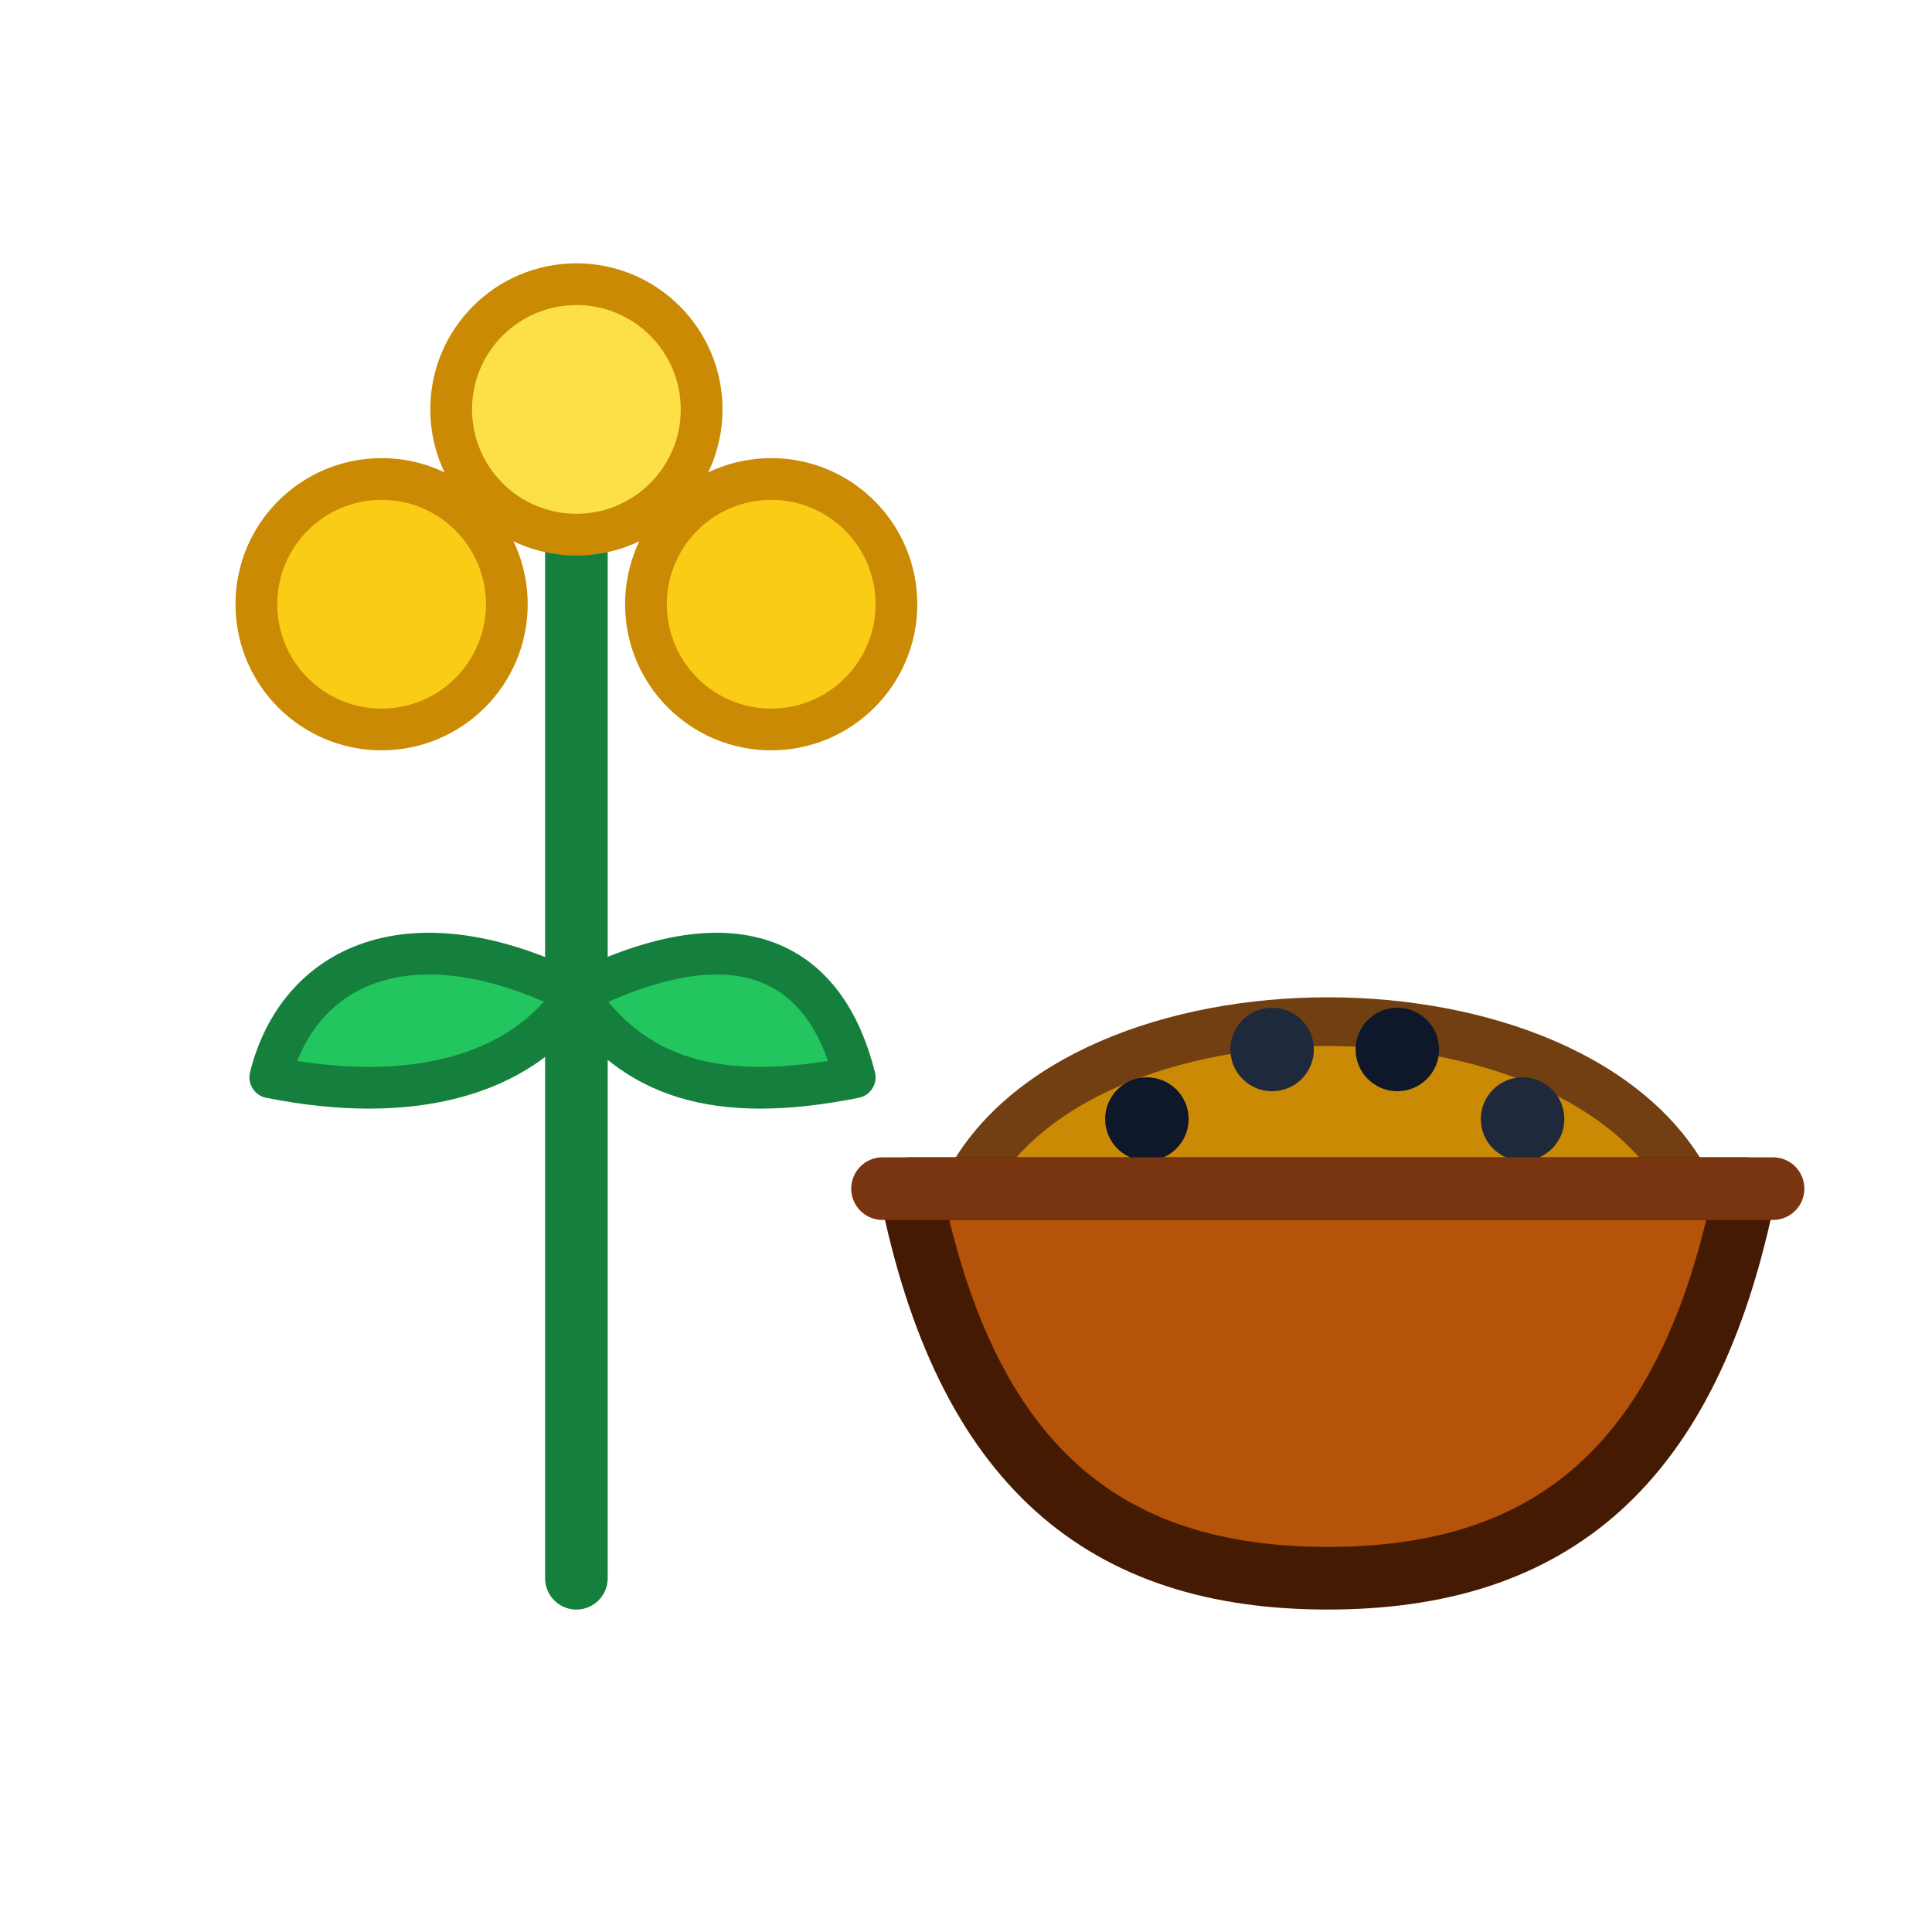
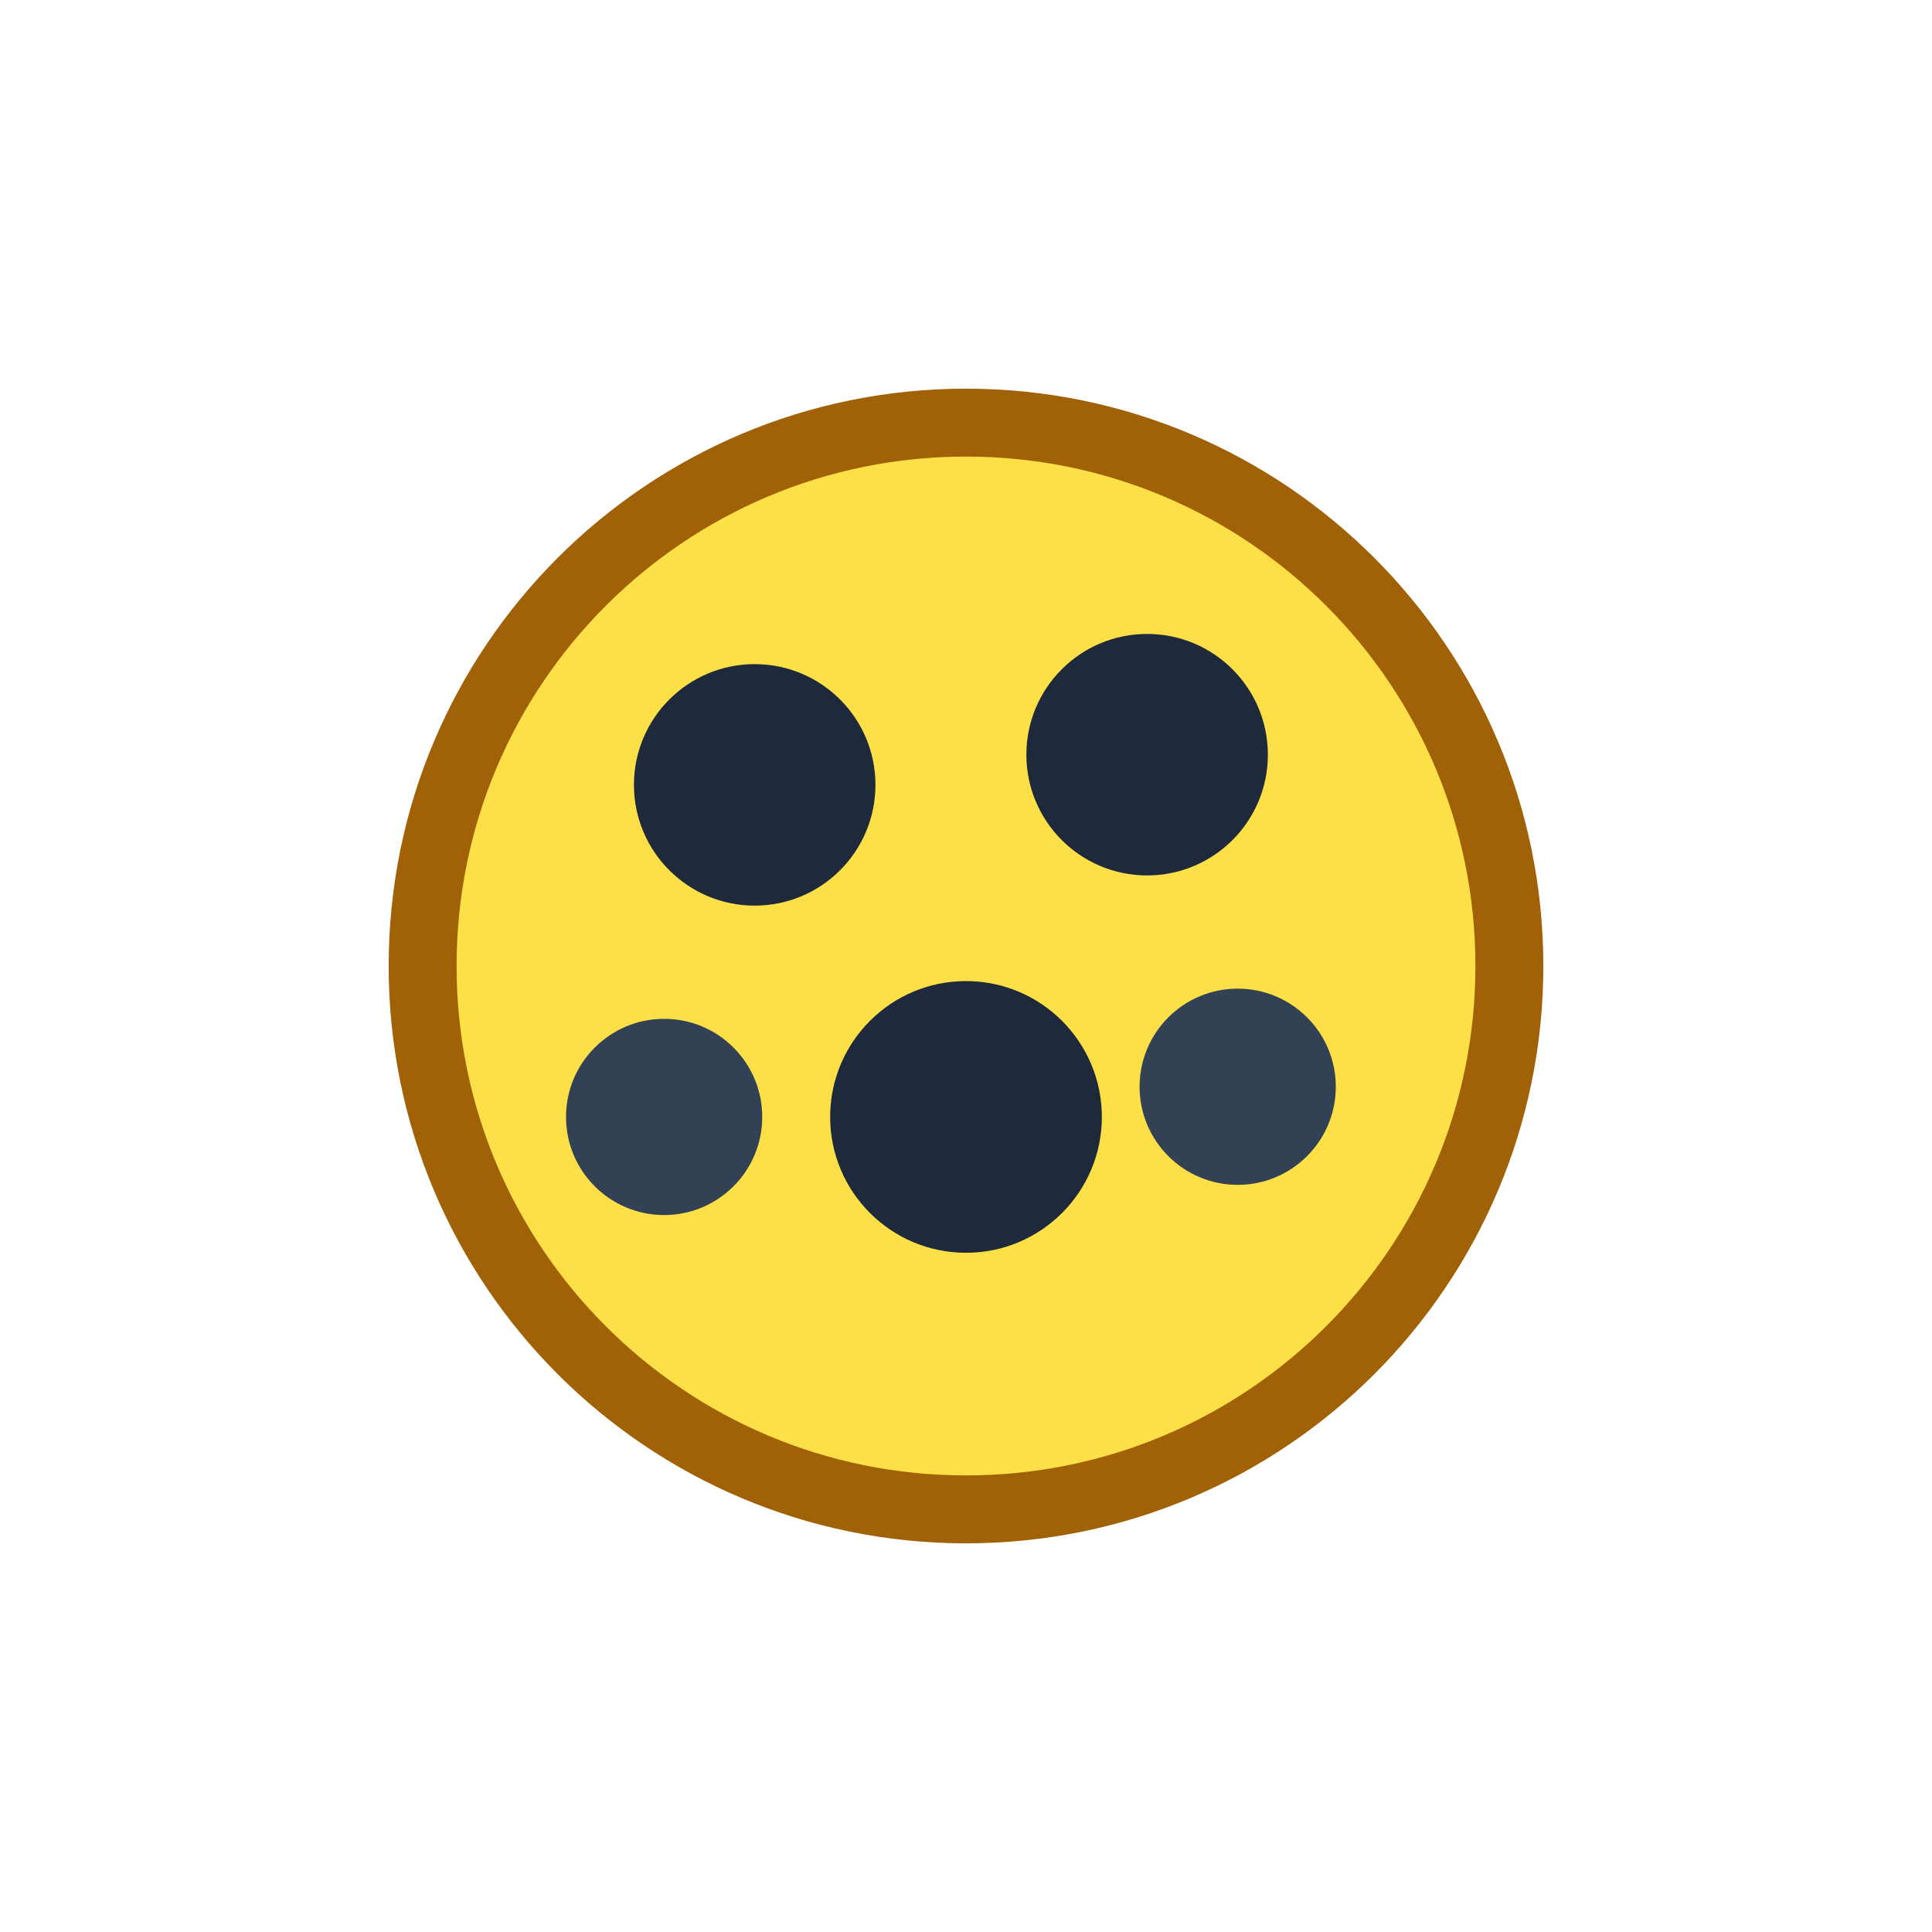
<svg xmlns="http://www.w3.org/2000/svg" viewBox="0 0 128 128" width="128" height="128">
-   <g data-normalized="1" transform="translate(5, 5) scale(0.921875)" stroke-linecap="round" stroke-linejoin="round">
-     <path d="M36 108 L36 26" stroke="#15803D" stroke-width="4.5" />
-     <circle cx="36" cy="24" r="9" fill="#FDE047" stroke="#CA8A04" stroke-width="3" />
-     <circle cx="22" cy="38" r="9" fill="#FACC15" stroke="#CA8A04" stroke-width="3" />
-     <circle cx="50" cy="38" r="9" fill="#FACC15" stroke="#CA8A04" stroke-width="3" />
-     <path d="M36 66 C24 60 16 64 14 72 C24 74 32 72 36 66 Z" fill="#22C55E" stroke="#15803D" stroke-width="3" />
-     <path d="M36 66 C48 60 54 64 56 72 C46 74 40 72 36 66 Z" fill="#22C55E" stroke="#15803D" stroke-width="3" />
-     <path d="M64 80 C72 64 108 64 116 80 Z" fill="#CA8A04" stroke="#713F12" stroke-width="3.5" />
-     <circle cx="77" cy="75" r="3" fill="#0F172A" />
-     <circle cx="86" cy="70" r="3" fill="#1E293B" />
-     <circle cx="95" cy="70" r="3" fill="#0F172A" />
-     <circle cx="104" cy="75" r="3" fill="#1E293B" />
-     <path d="M60 80 L120 80 C116 100 106 108 90 108 C74 108 64 100 60 80 Z" fill="#B45309" stroke="#451A03" stroke-width="4.5" />
-     <line x1="58" y1="80" x2="122" y2="80" stroke="#78350F" stroke-width="4.5" />
+   <g stroke-linecap="round" stroke-linejoin="round">
+     <circle cx="64" cy="64" r="36" fill="#FDE047" stroke="#A16207" stroke-width="4.5" />
+     <circle cx="50" cy="52" r="8" fill="#1E293B" />
+     <circle cx="76" cy="50" r="8" fill="#1E293B" />
+     <circle cx="64" cy="74" r="9" fill="#1E293B" />
+     <circle cx="44" cy="74" r="6.5" fill="#334155" />
+     <circle cx="82" cy="72" r="6.5" fill="#334155" />
  </g>
</svg>
